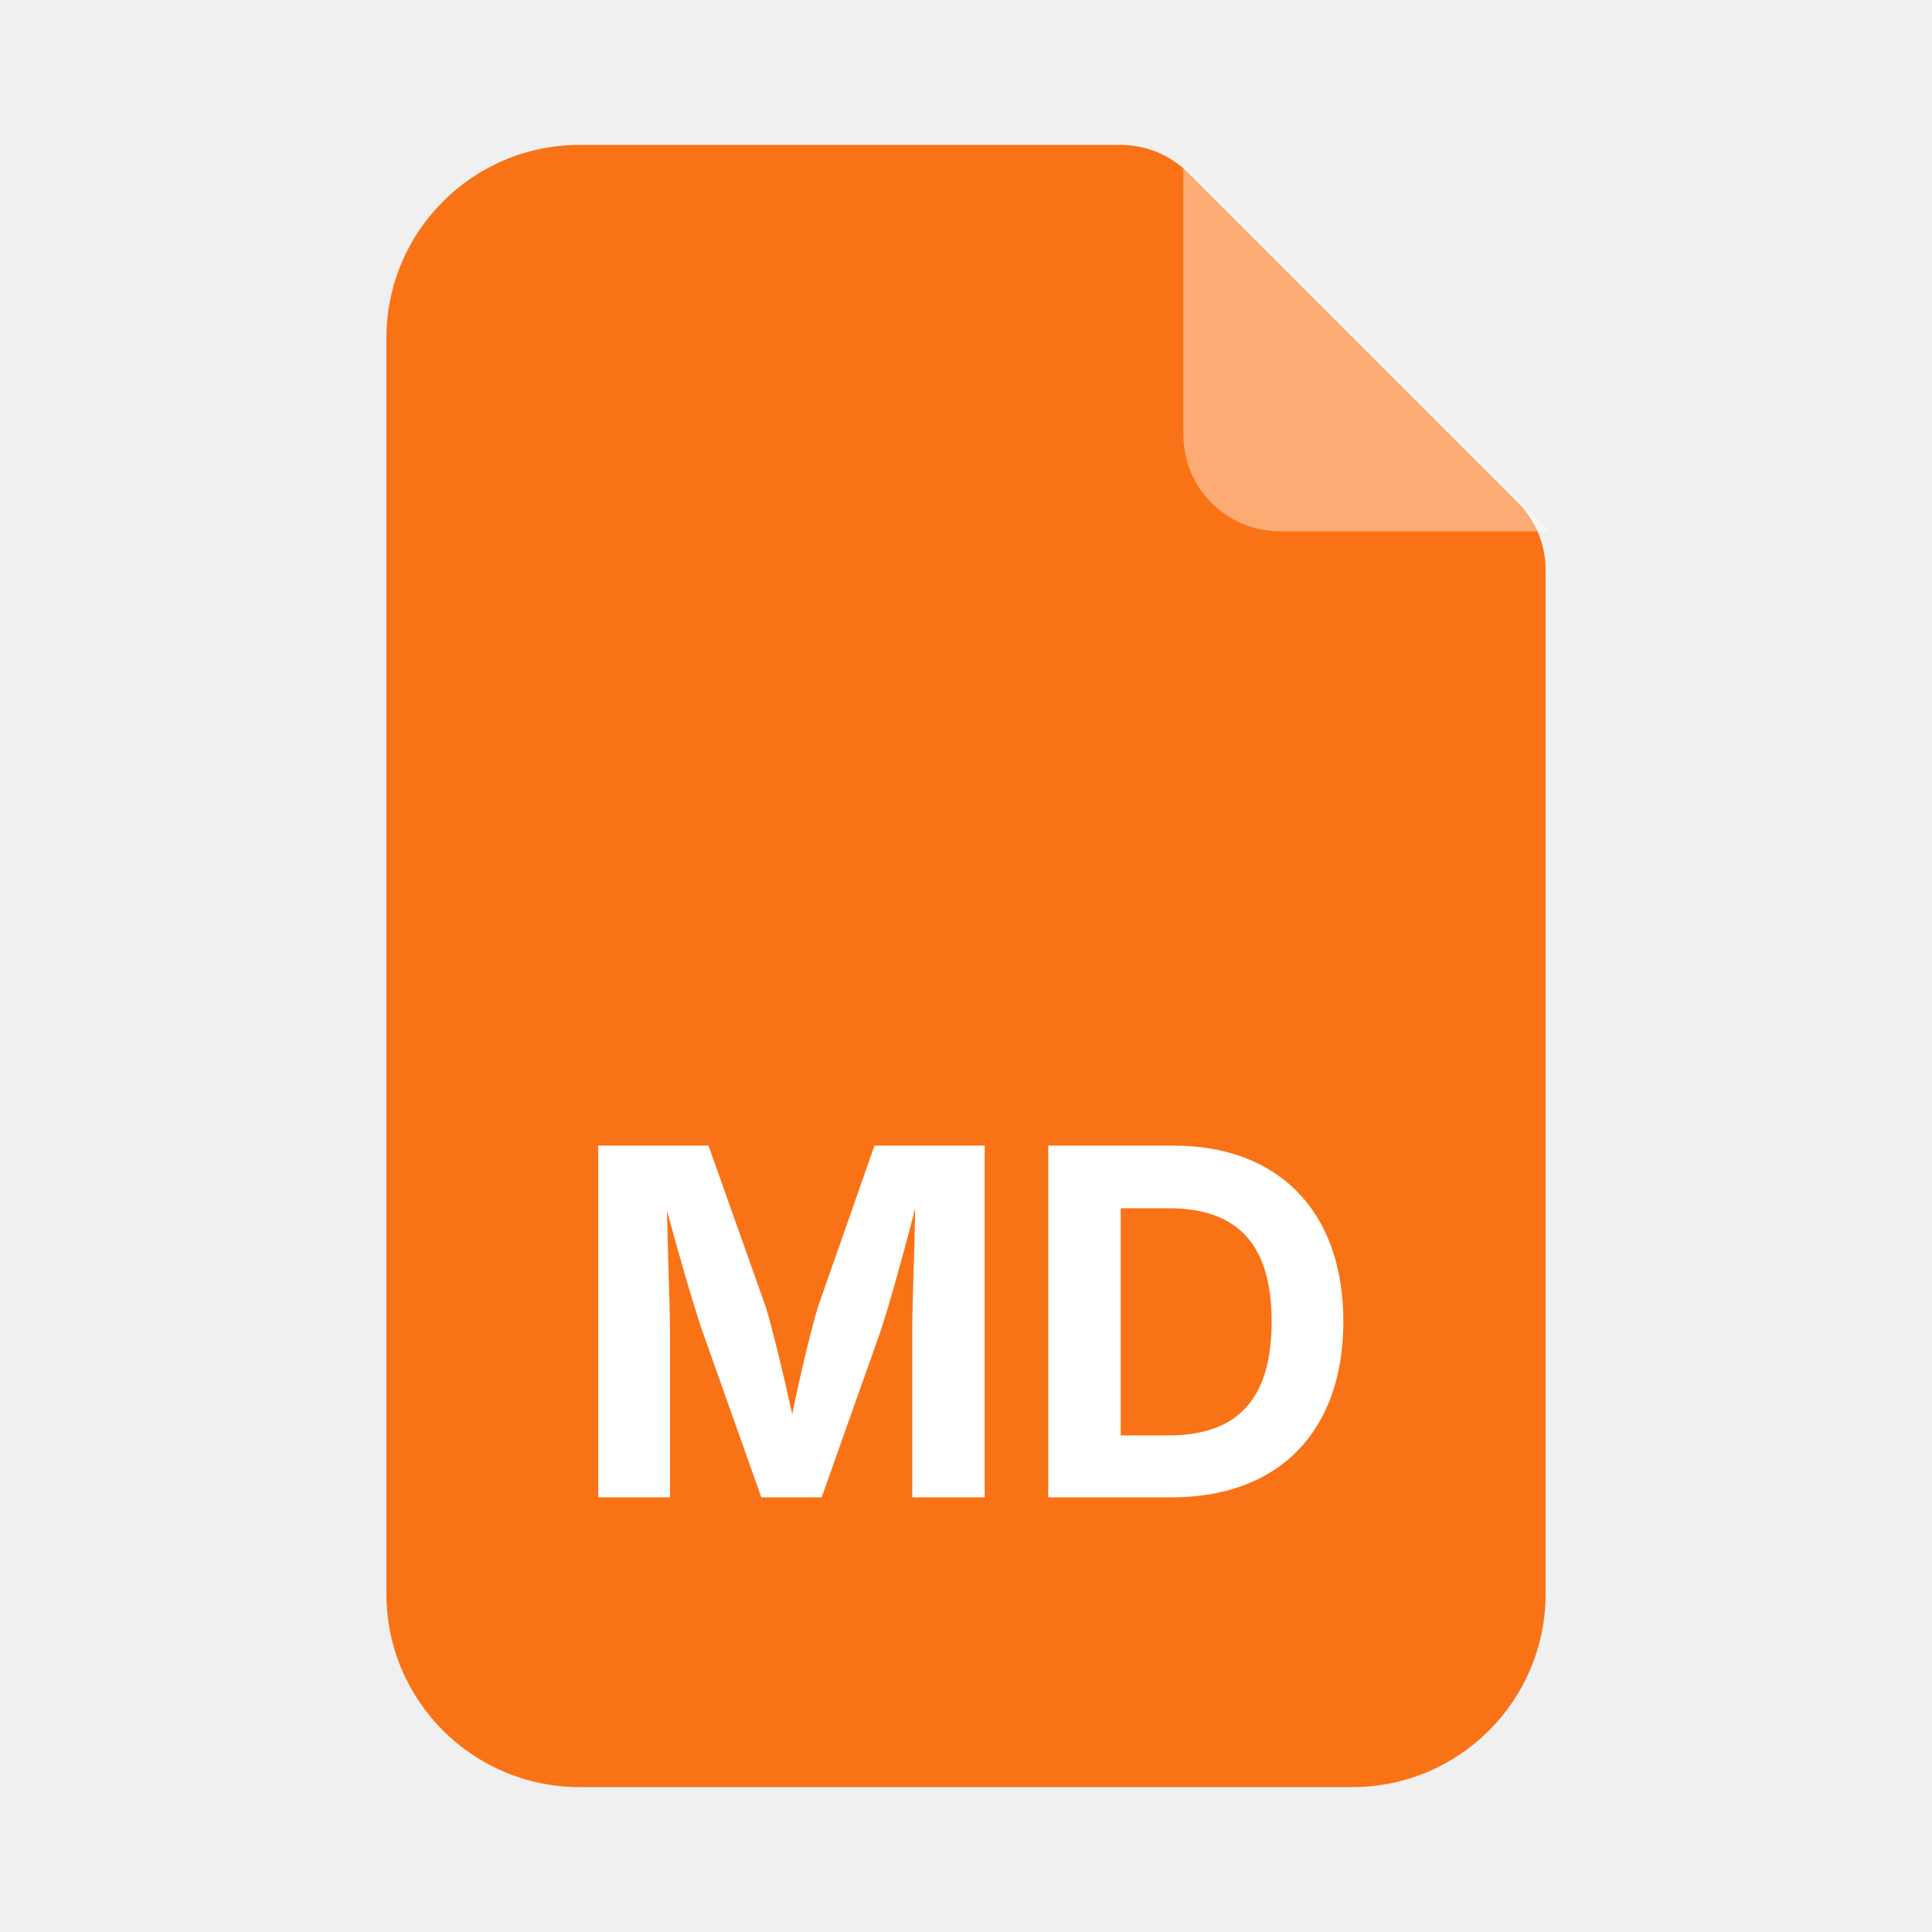
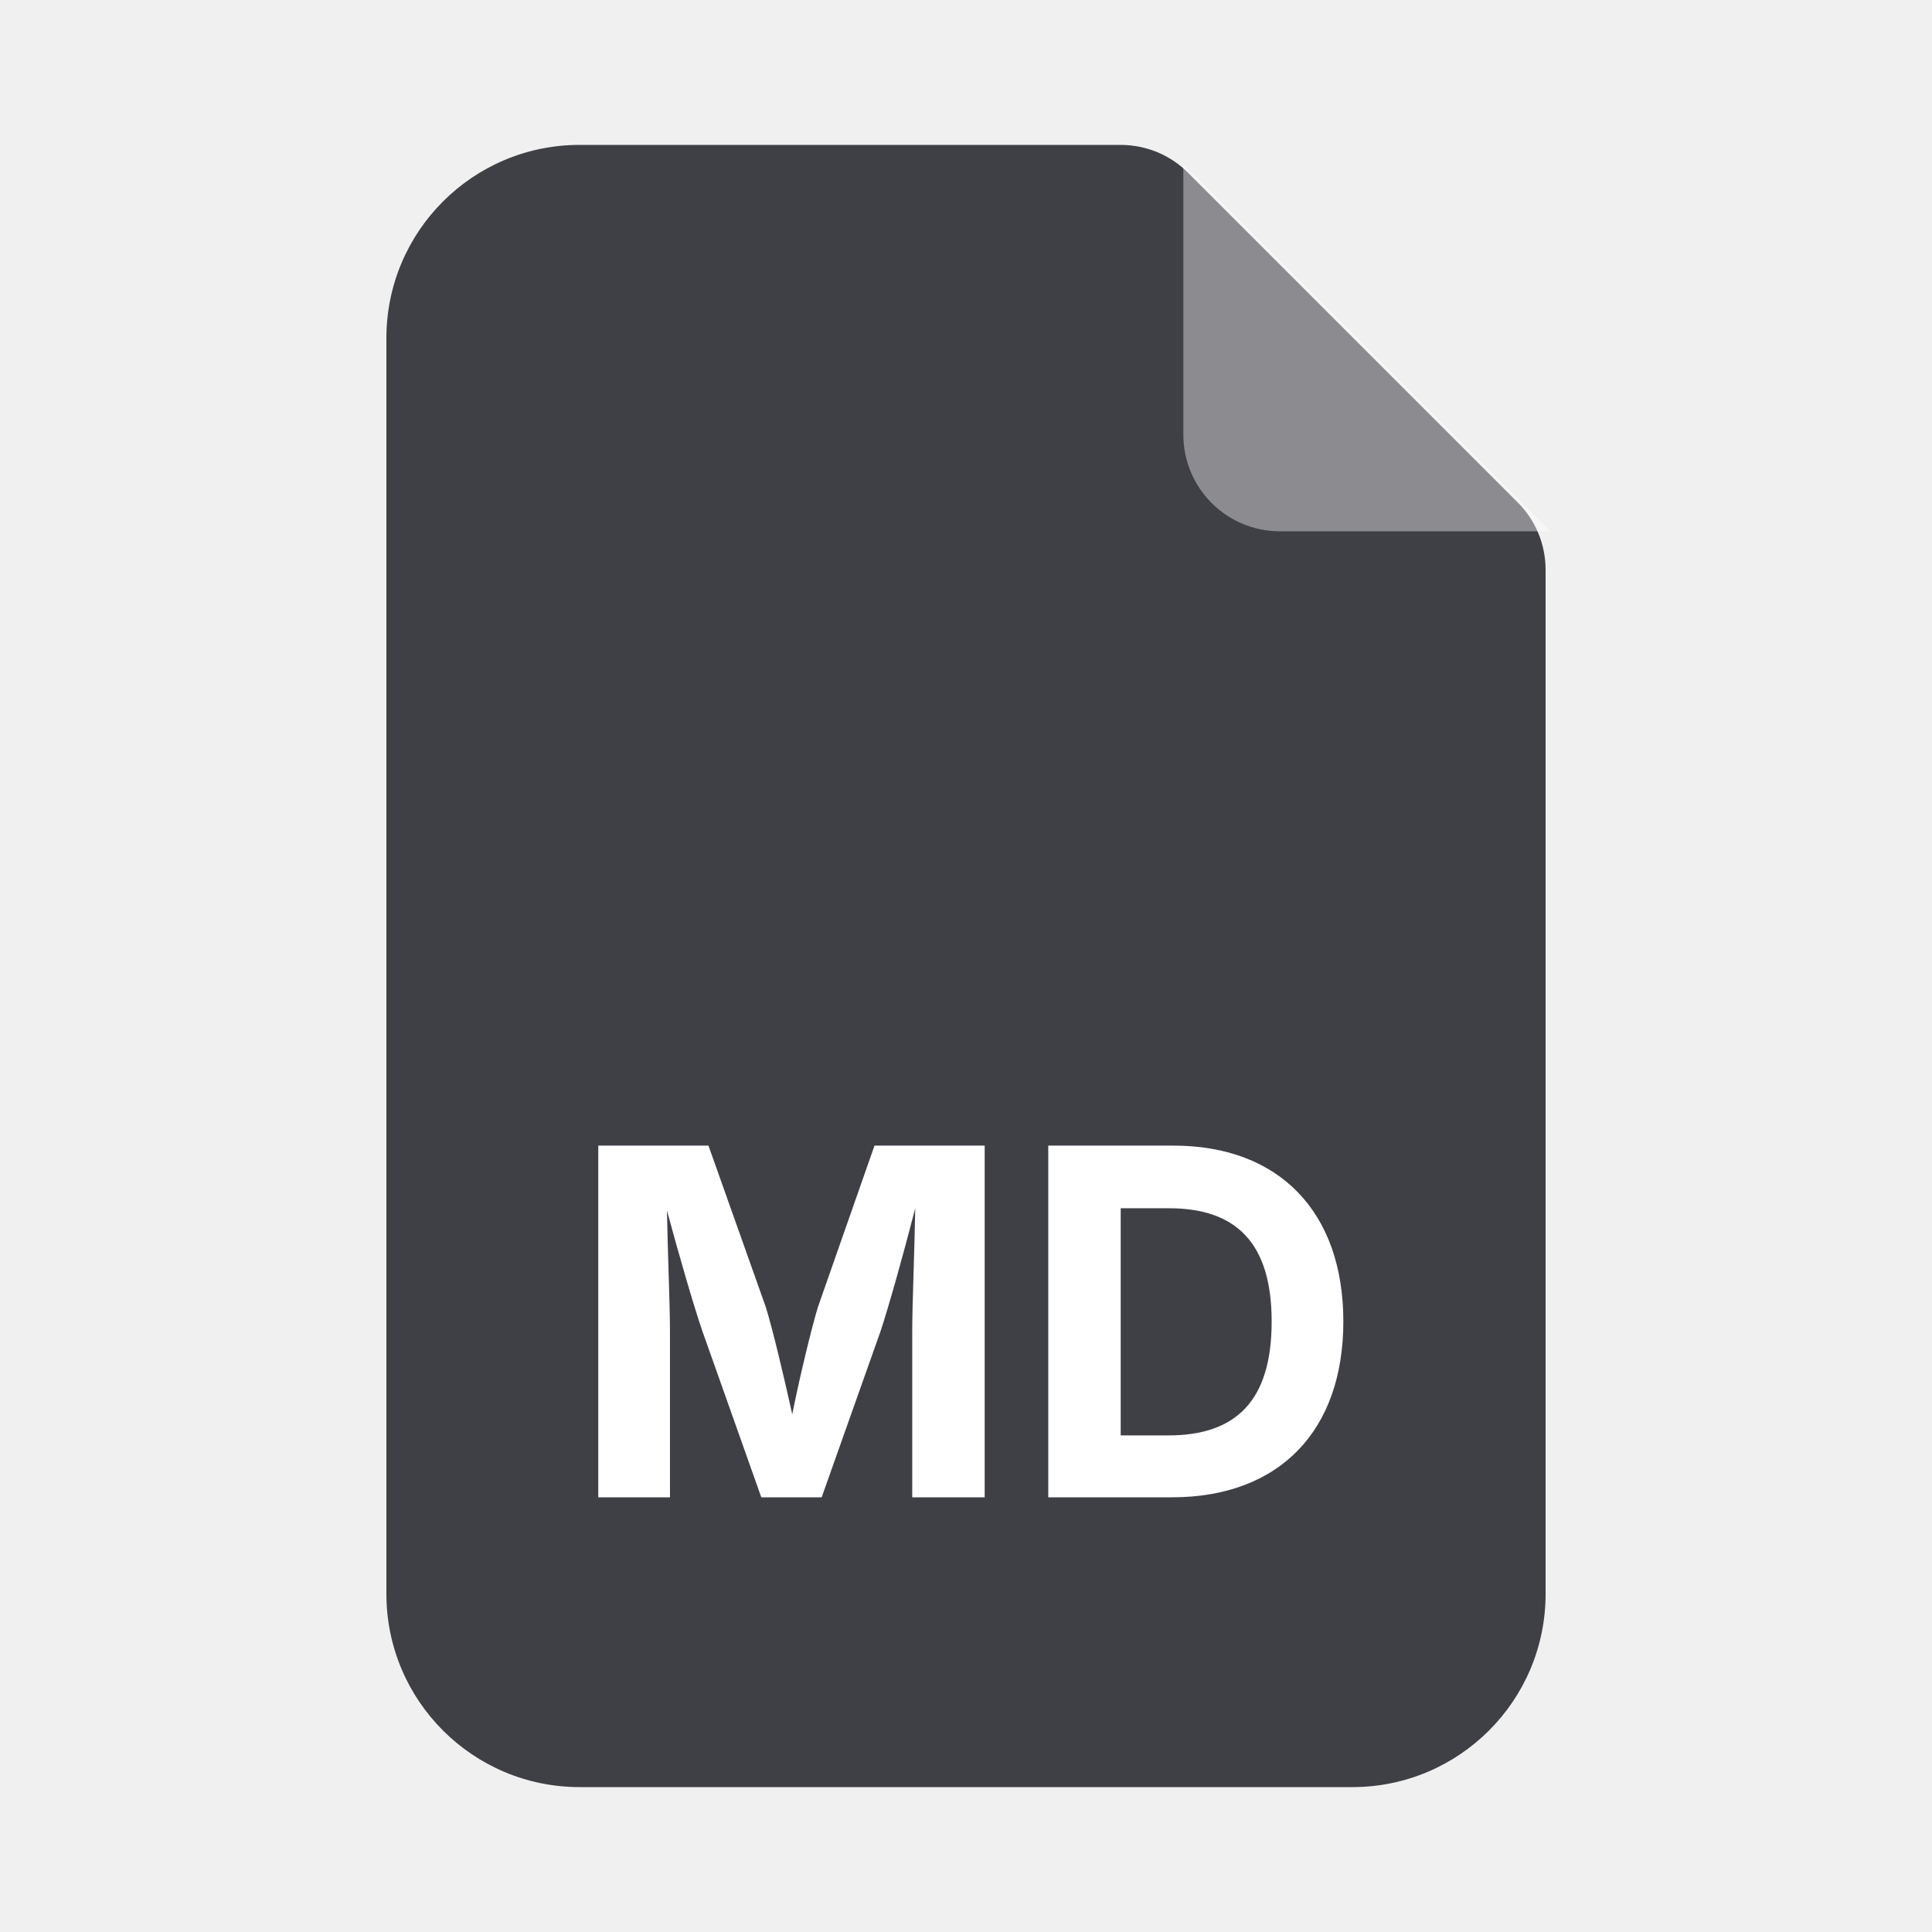
<svg xmlns="http://www.w3.org/2000/svg" role="img" viewBox="0 0 40 40">
-   <path fill="#F97316" d="M12 3h11.2c.53 0 1.04.21 1.41.59l6.8 6.8c.38.37.59.88.59 1.41V33a4 4 0 0 1-4 4H12a4 4 0 0 1-4-4V7a4 4 0 0 1 4-4Z" />
+   <path fill="#3F3F46" d="M12 3h11.2c.53 0 1.04.21 1.41.59l6.8 6.8c.38.37.59.88.59 1.41V33a4 4 0 0 1-4 4H12a4 4 0 0 1-4-4V7a4 4 0 0 1 4-4Z" />
  <path fill="#FFFFFF" fill-opacity="0.4" d="M24.5 3.4V9a2 2 0 0 0 2 2h5.6L24.5 3.4Z" />
  <text x="20" y="31" font-family="-apple-system, 'Segoe UI', sans-serif" font-size="10" font-weight="700" fill="#FFFFFF" text-anchor="middle">MD</text>
</svg>
